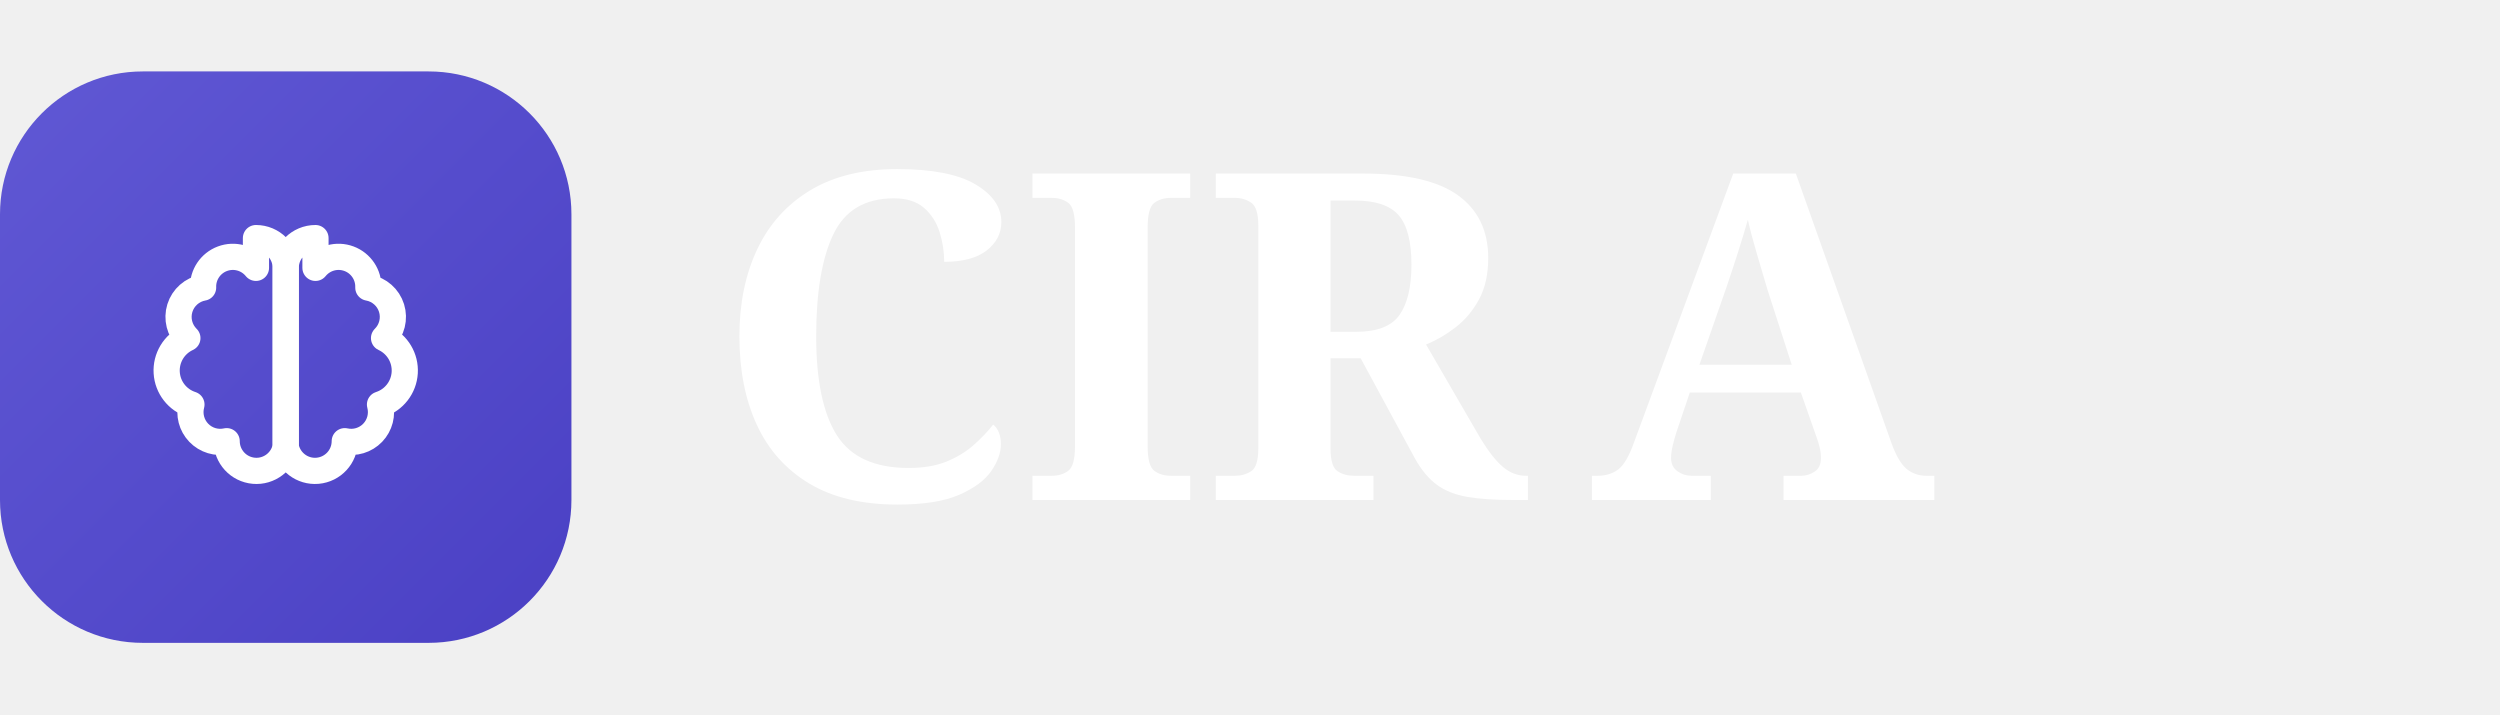
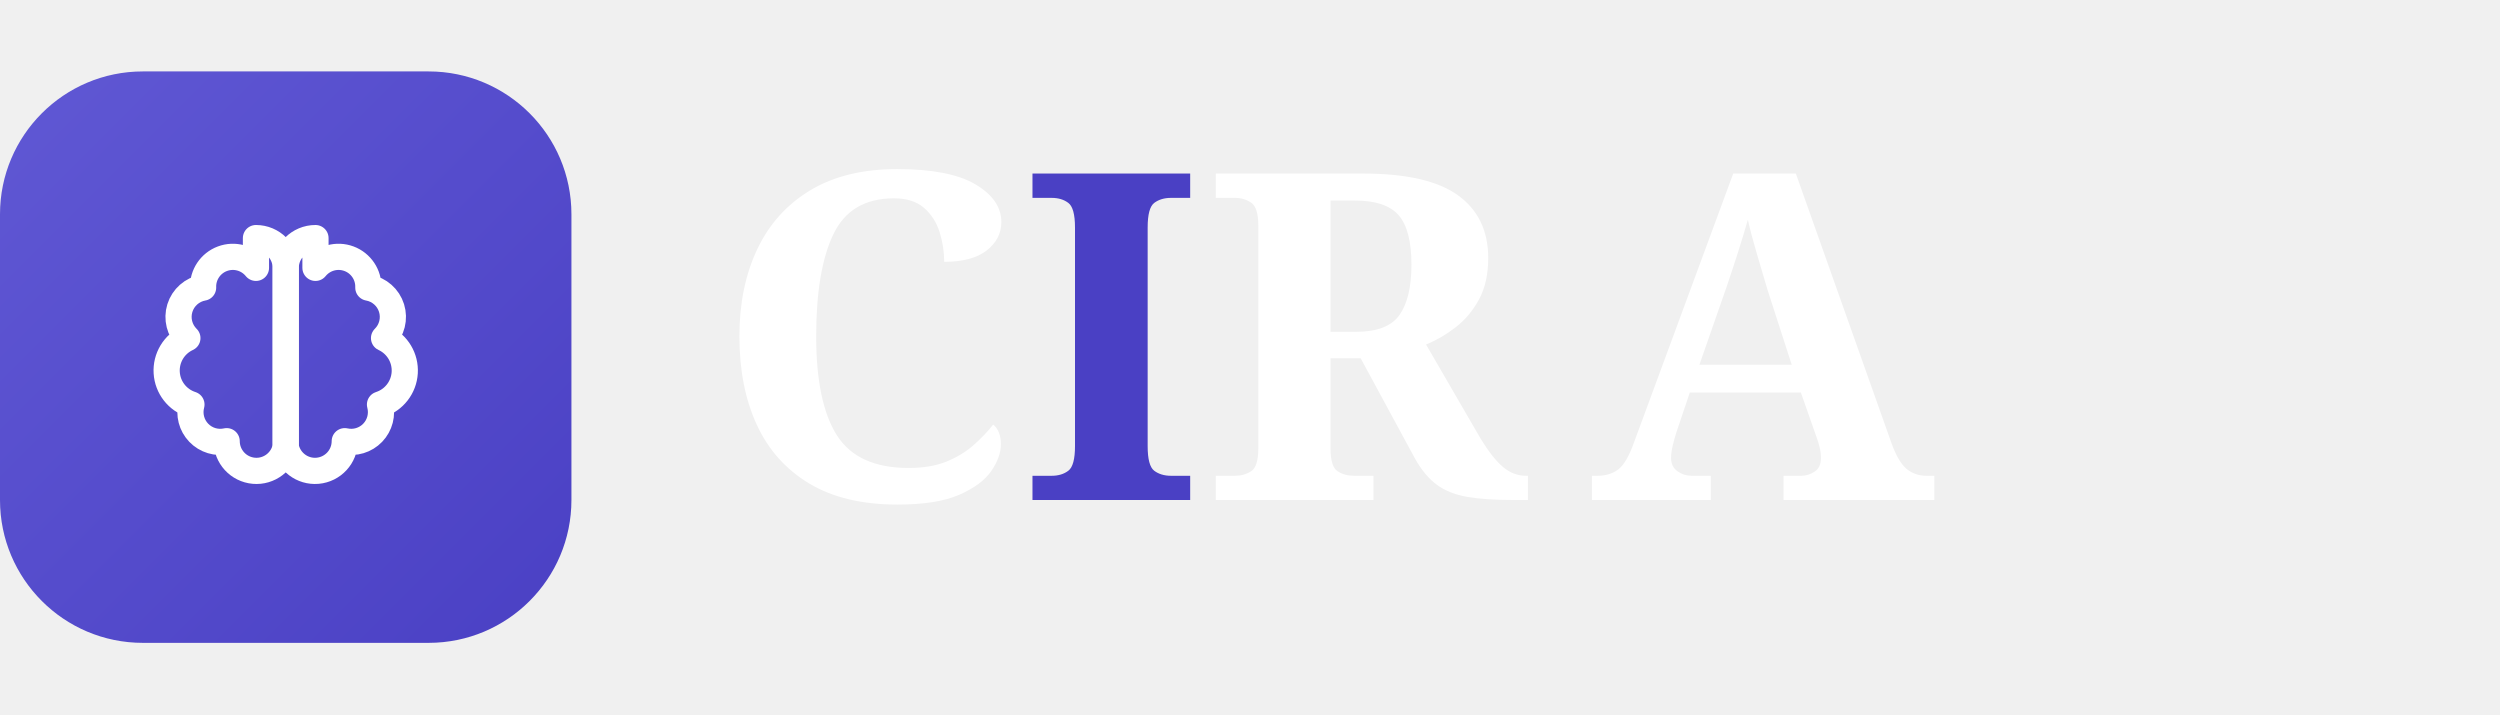
<svg xmlns="http://www.w3.org/2000/svg" viewBox="0 0 350 100" fill="none">
  <defs>
    <linearGradient id="markGradient" x1="0" y1="0" x2="1" y2="1">
      <stop offset="0%" stop-color="#6058d4" />
      <stop offset="100%" stop-color="#4a40c4" />
    </linearGradient>
  </defs>
  <rect x="0" y="10" width="80" height="80" rx="20" fill="url(#markGradient)" />
  <g transform="translate(20, 30)">
    <svg width="40" height="40" viewBox="0 0 24 24" fill="none" stroke="#fff" stroke-width="2.2" stroke-linecap="round" stroke-linejoin="round">
      <path d="M9.5 2A2.5 2.5 0 0 1 12 4.5v15a2.5 2.5 0 0 1-4.96-.44 2.5 2.5 0 0 1-2.96-3.08 3 3 0 0 1-.34-5.58 2.5 2.5 0 0 1 1.32-4.24 2.5 2.5 0 0 1 4.44-1.66Z" />
      <path d="M14.5 2A2.5 2.5 0 0 0 12 4.5v15a2.5 2.5 0 0 0 4.96-.44 2.5 2.5 0 0 0 2.96-3.08 3 3 0 0 0 .34-5.58 2.5 2.5 0 0 0-1.32-4.24 2.5 2.5 0 0 0-4.44-1.66Z" />
    </svg>
  </g>
-   <text x="100" y="70" font-family="'Cormorant Garamond', serif" font-size="64" font-weight="700" letter-spacing="0.14em" fill="#FFFFFF">C<tspan fill="#FFFFFF">I</tspan>RA</text>
+   <text x="100" y="70" font-family="'Cormorant Garamond', serif" font-size="64" font-weight="700" letter-spacing="0.14em" fill="#FFFFFF">C<tspan fill="#4a40c4">I</tspan>RA</text>
</svg>
